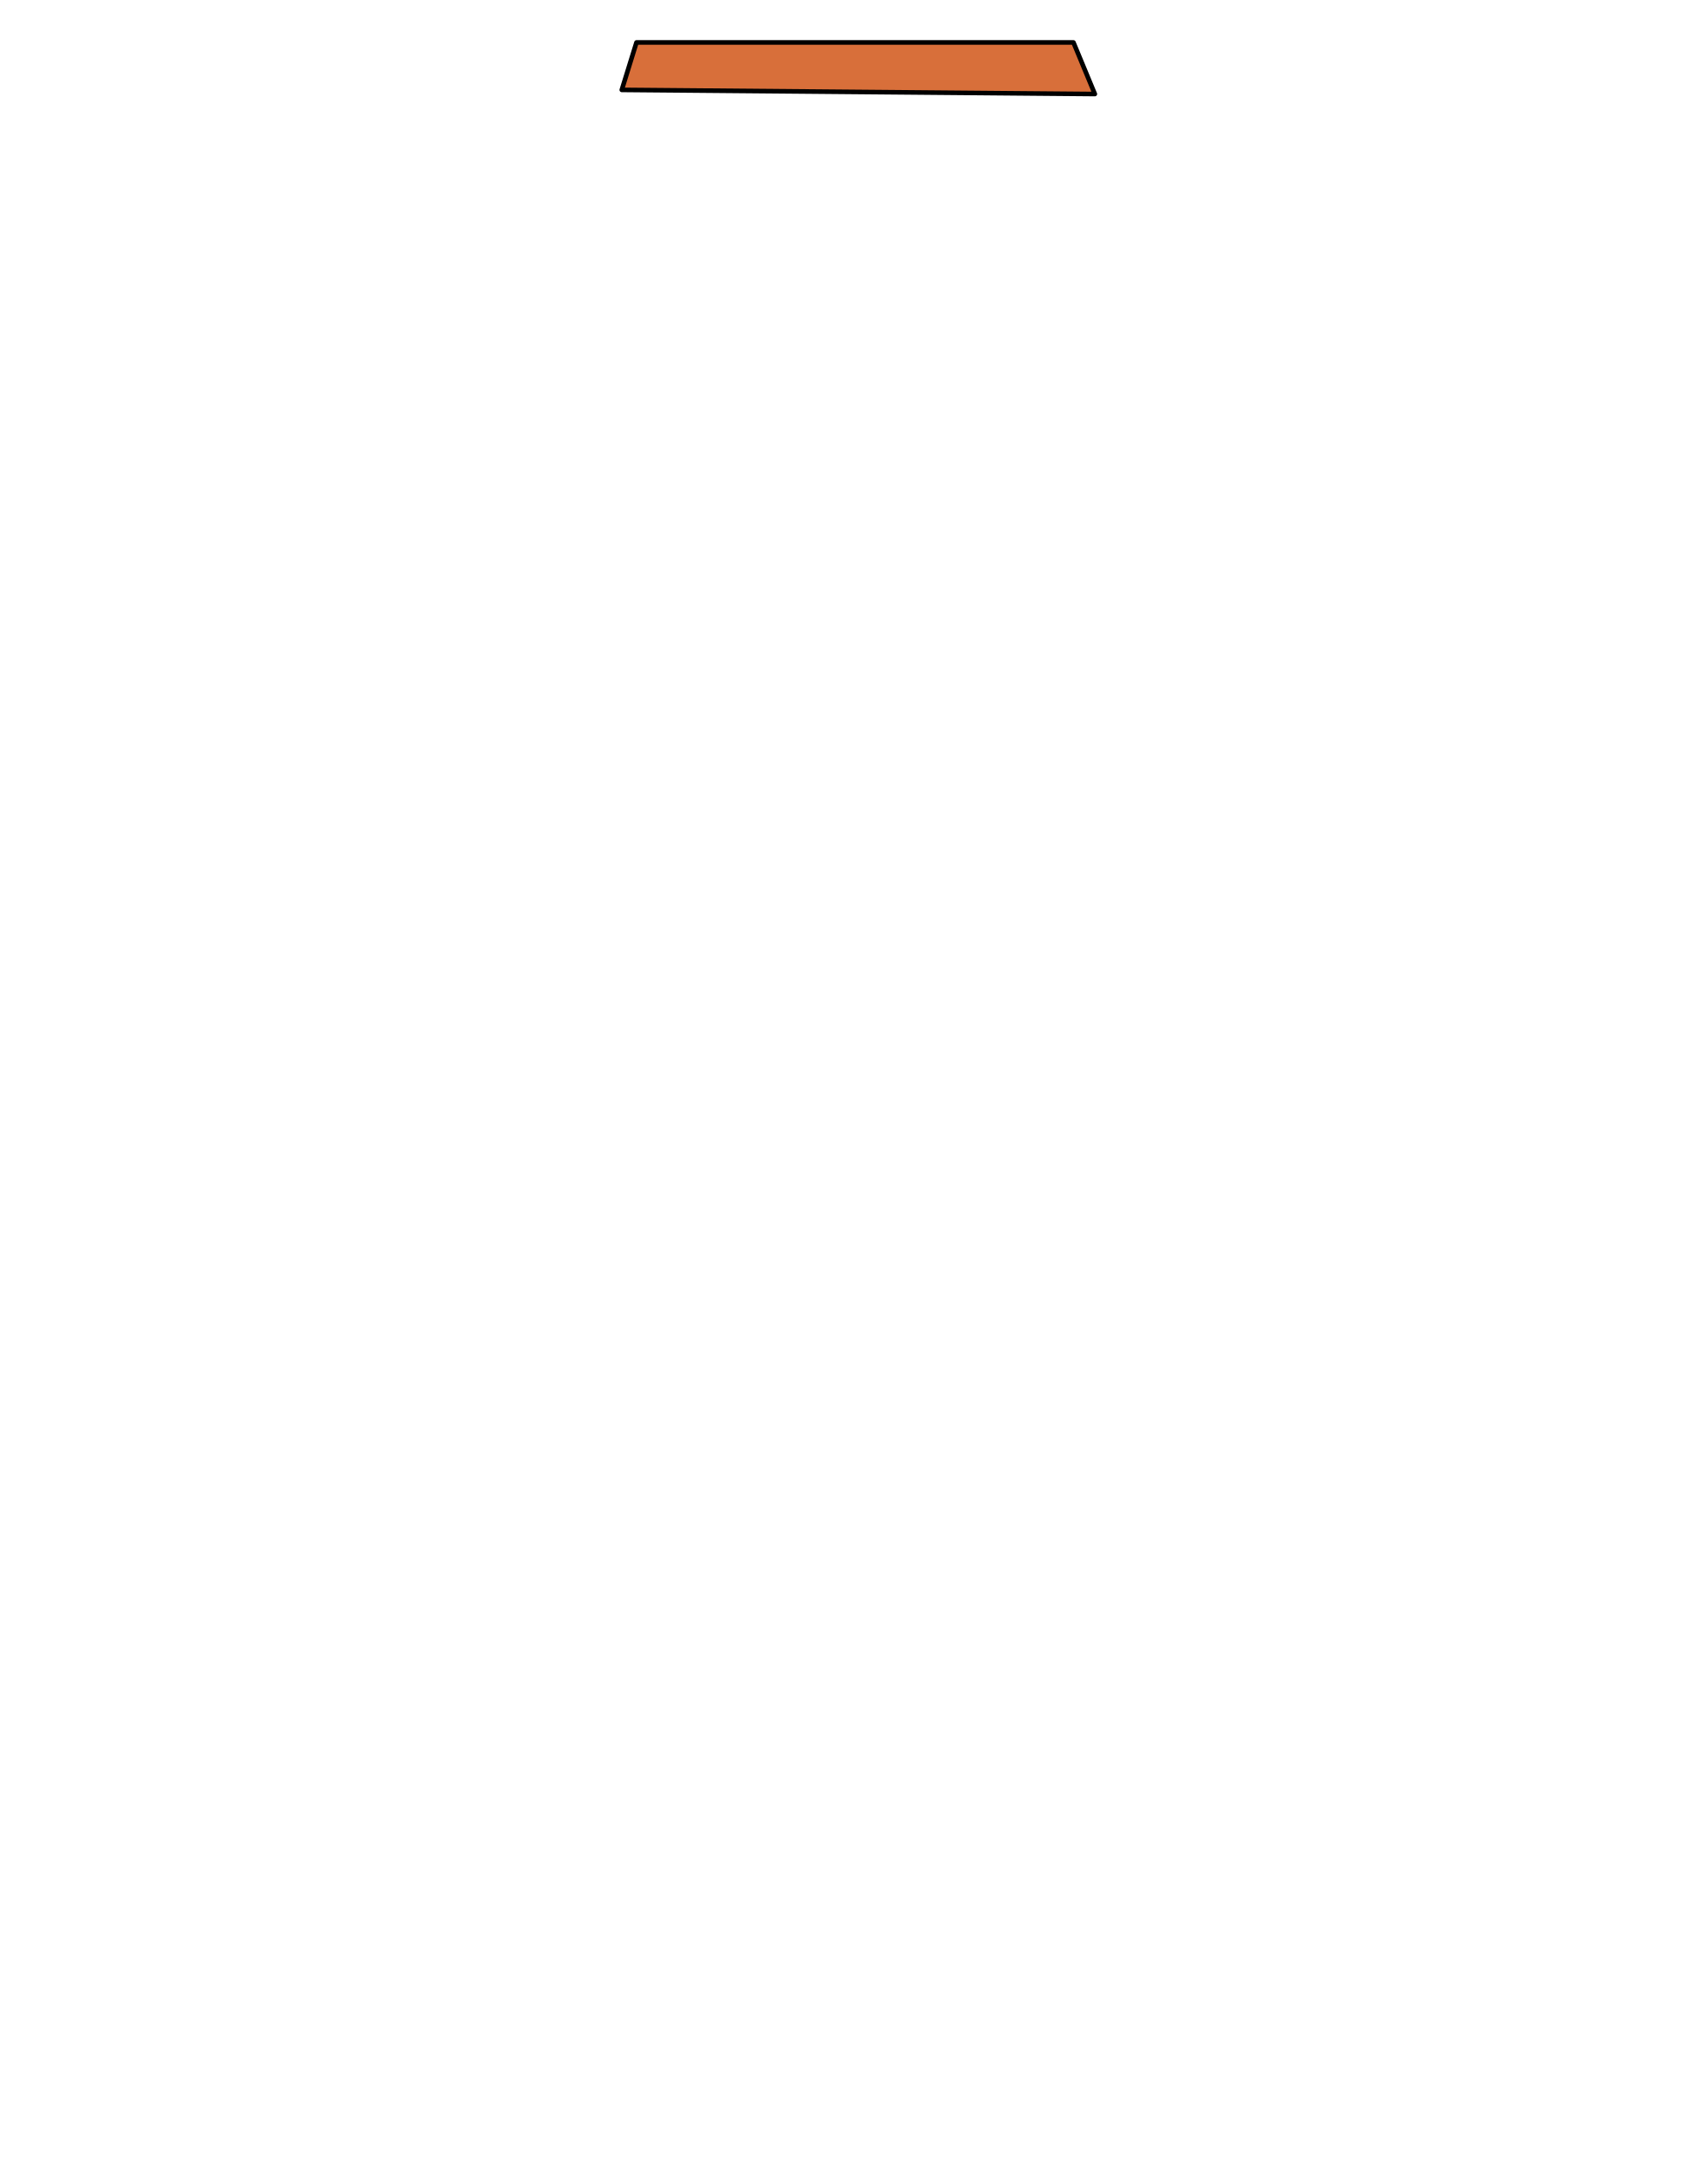
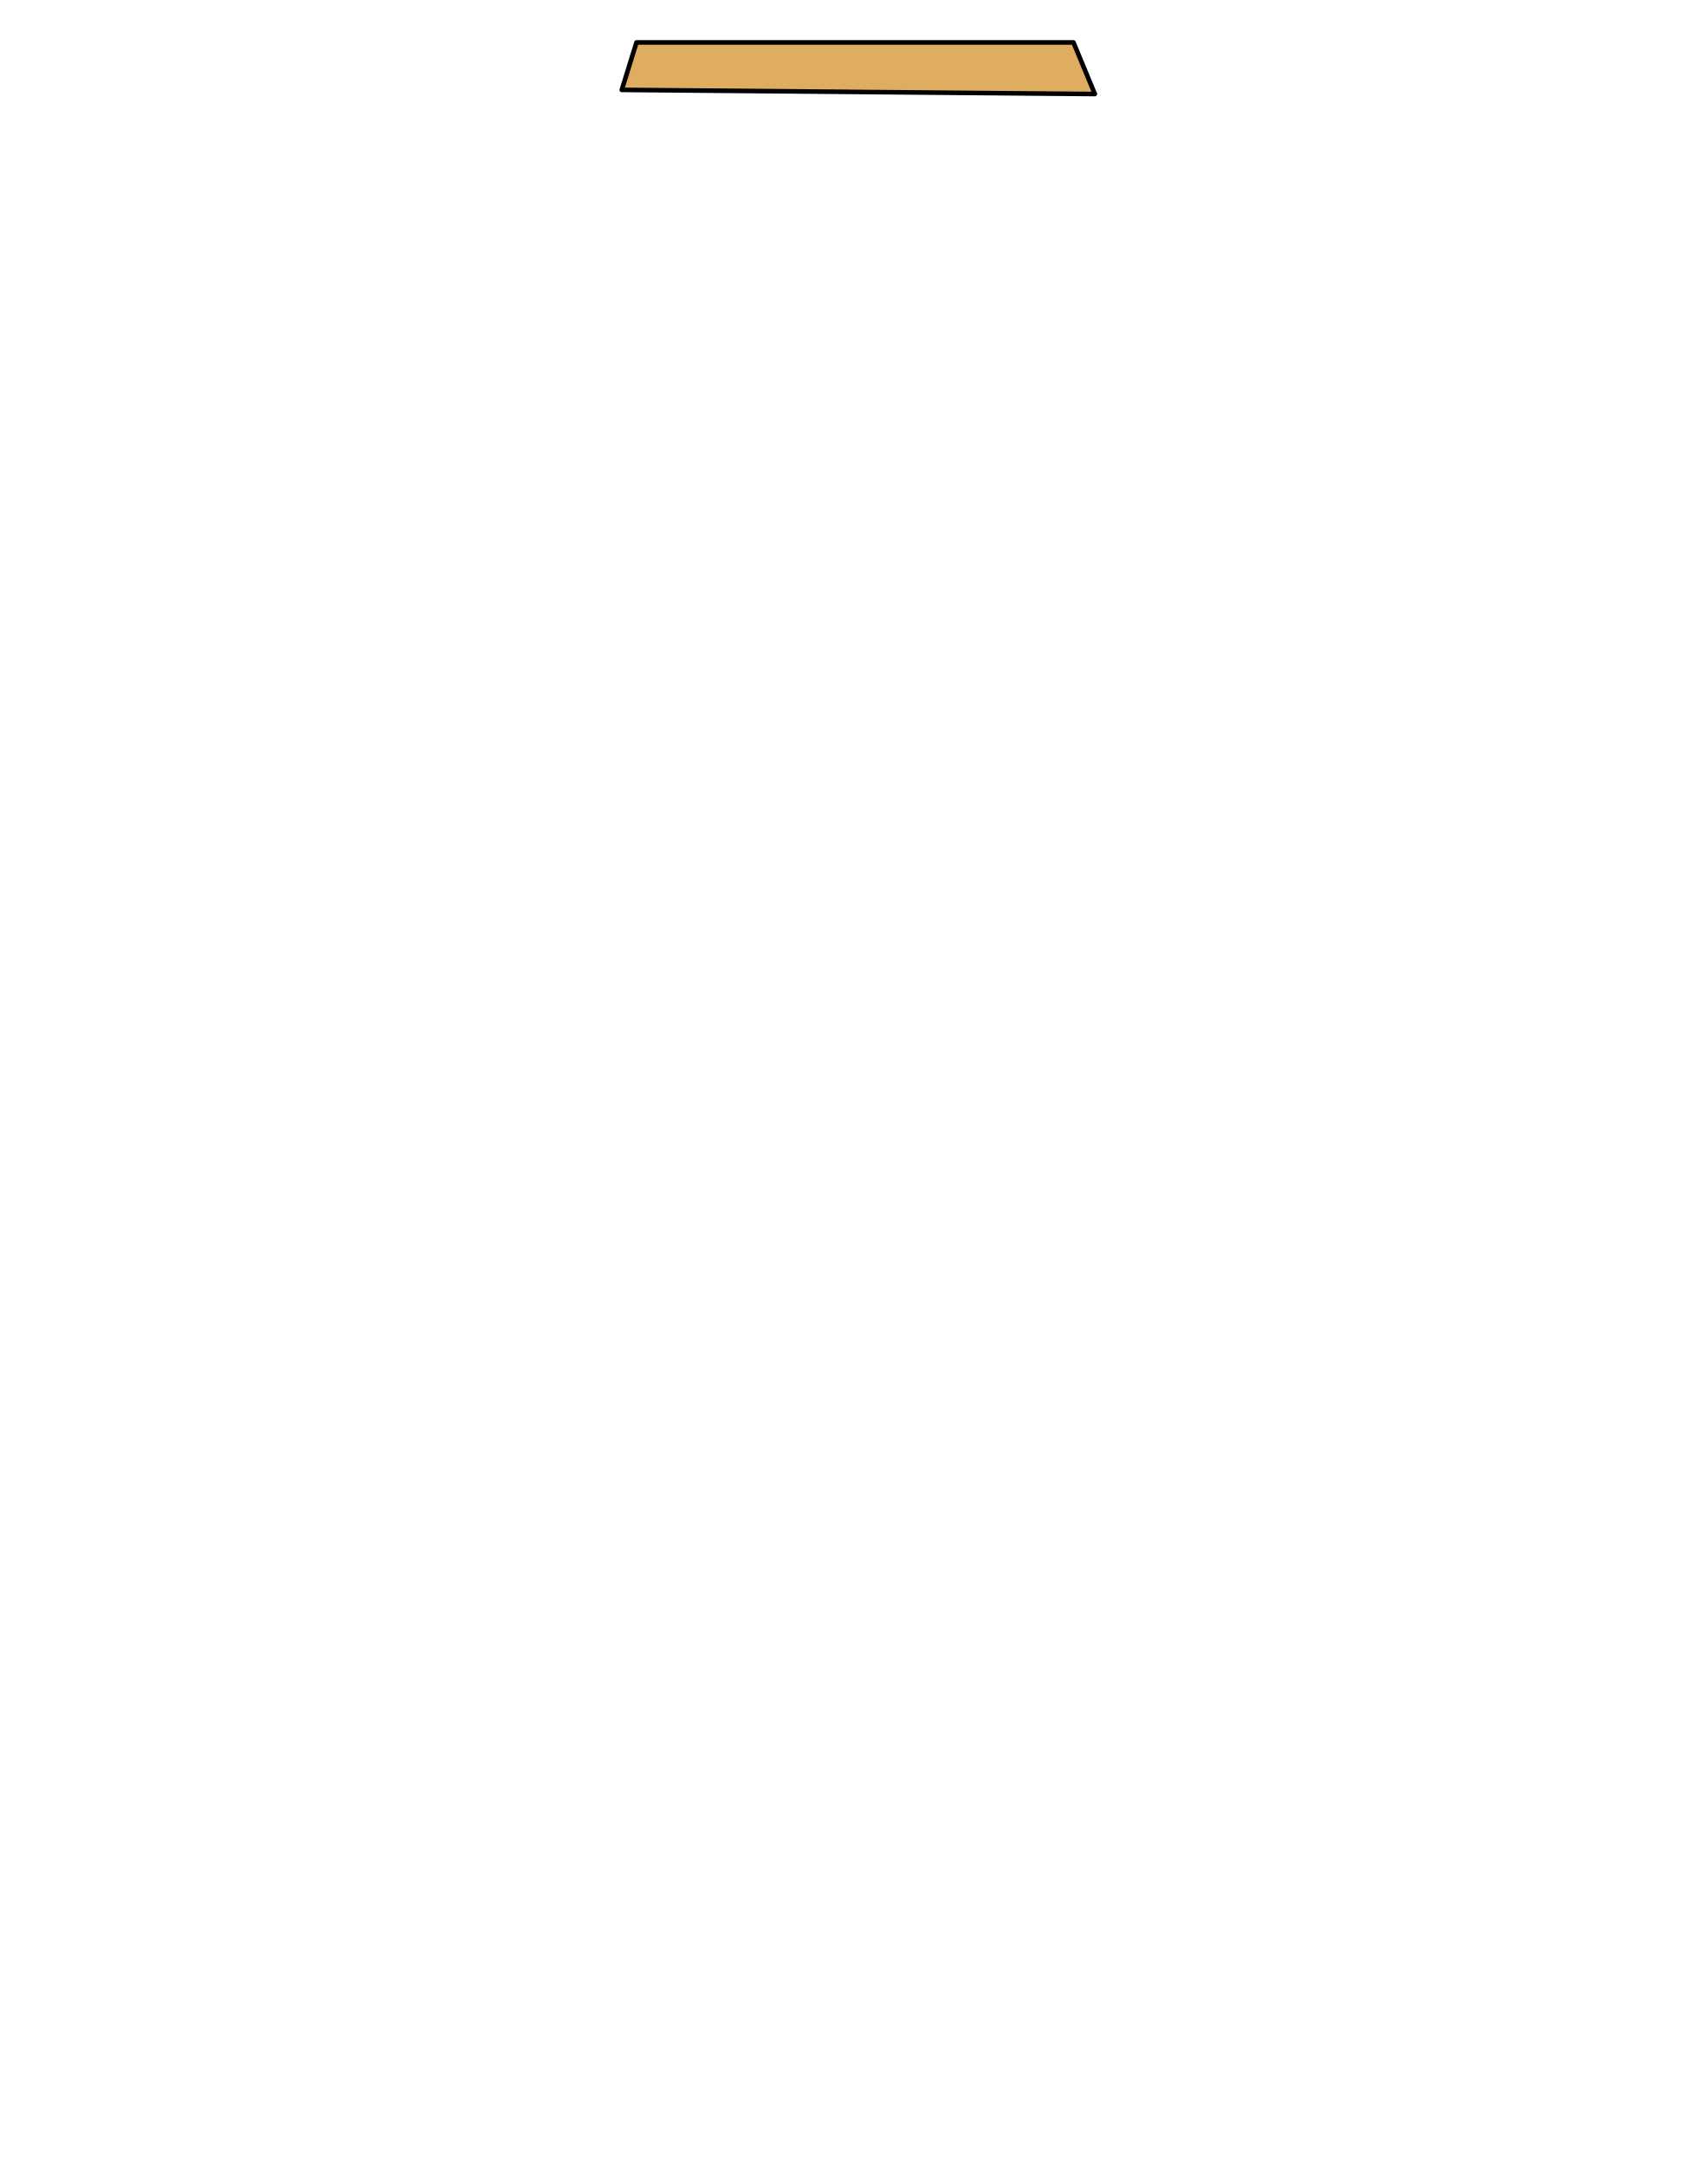
- <svg xmlns="http://www.w3.org/2000/svg" id="kerah_koko" data-name="kerah koko" viewBox="0 0 371.66 471.35">
+ <svg xmlns="http://www.w3.org/2000/svg" viewBox="0 0 371.66 471.35">
  <defs>
-     <style>.cls-1{fill:#d86f3a;stroke:#000;stroke-linecap:round;stroke-linejoin:round;}</style>
+     <style>.cls-1{fill:#dead5f;stroke:#000;stroke-linecap:round;stroke-linejoin:round;}</style>
  </defs>
-   <polygon class="cls-1" points="138.55 9.24 135.35 19.57 238.33 20.47 233.67 9.24 138.55 9.24" />
+   <g id="kerah_koko" data-name="kerah koko">
+     <polygon class="cls-1" points="138.55 9.24 135.35 19.57 238.33 20.47 233.67 9.24 138.55 9.24" />
+   </g>
</svg>
